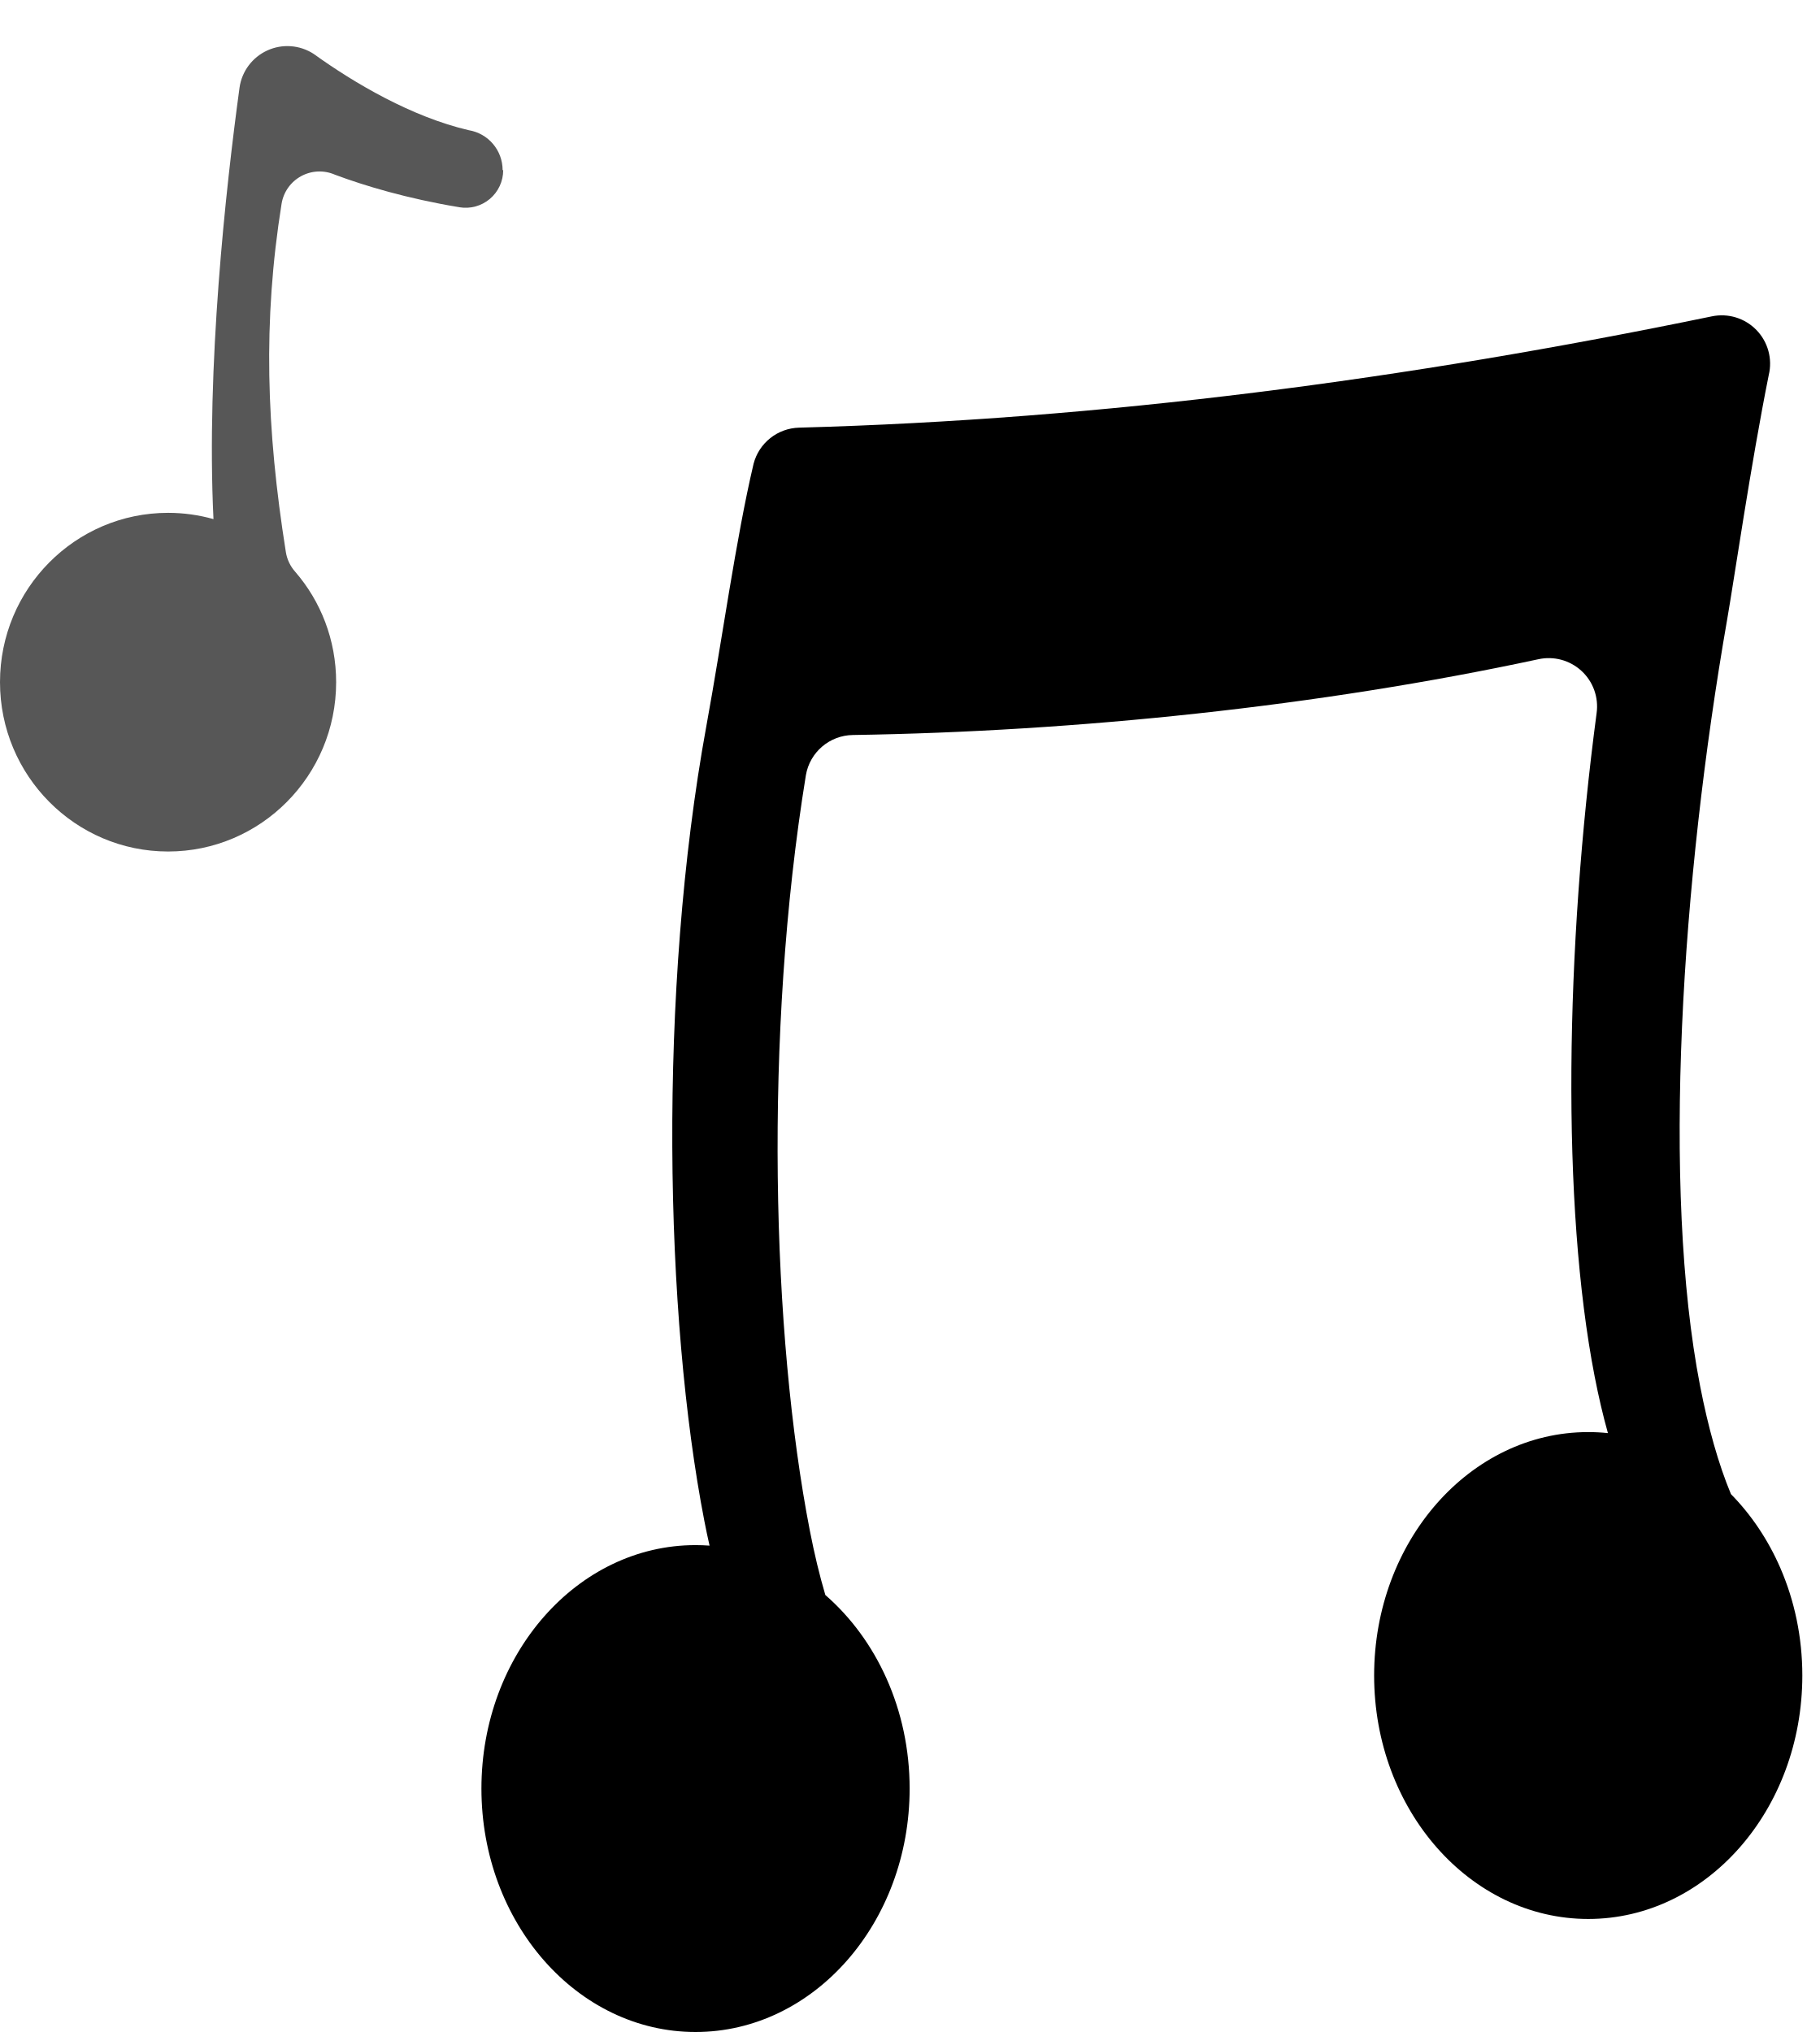
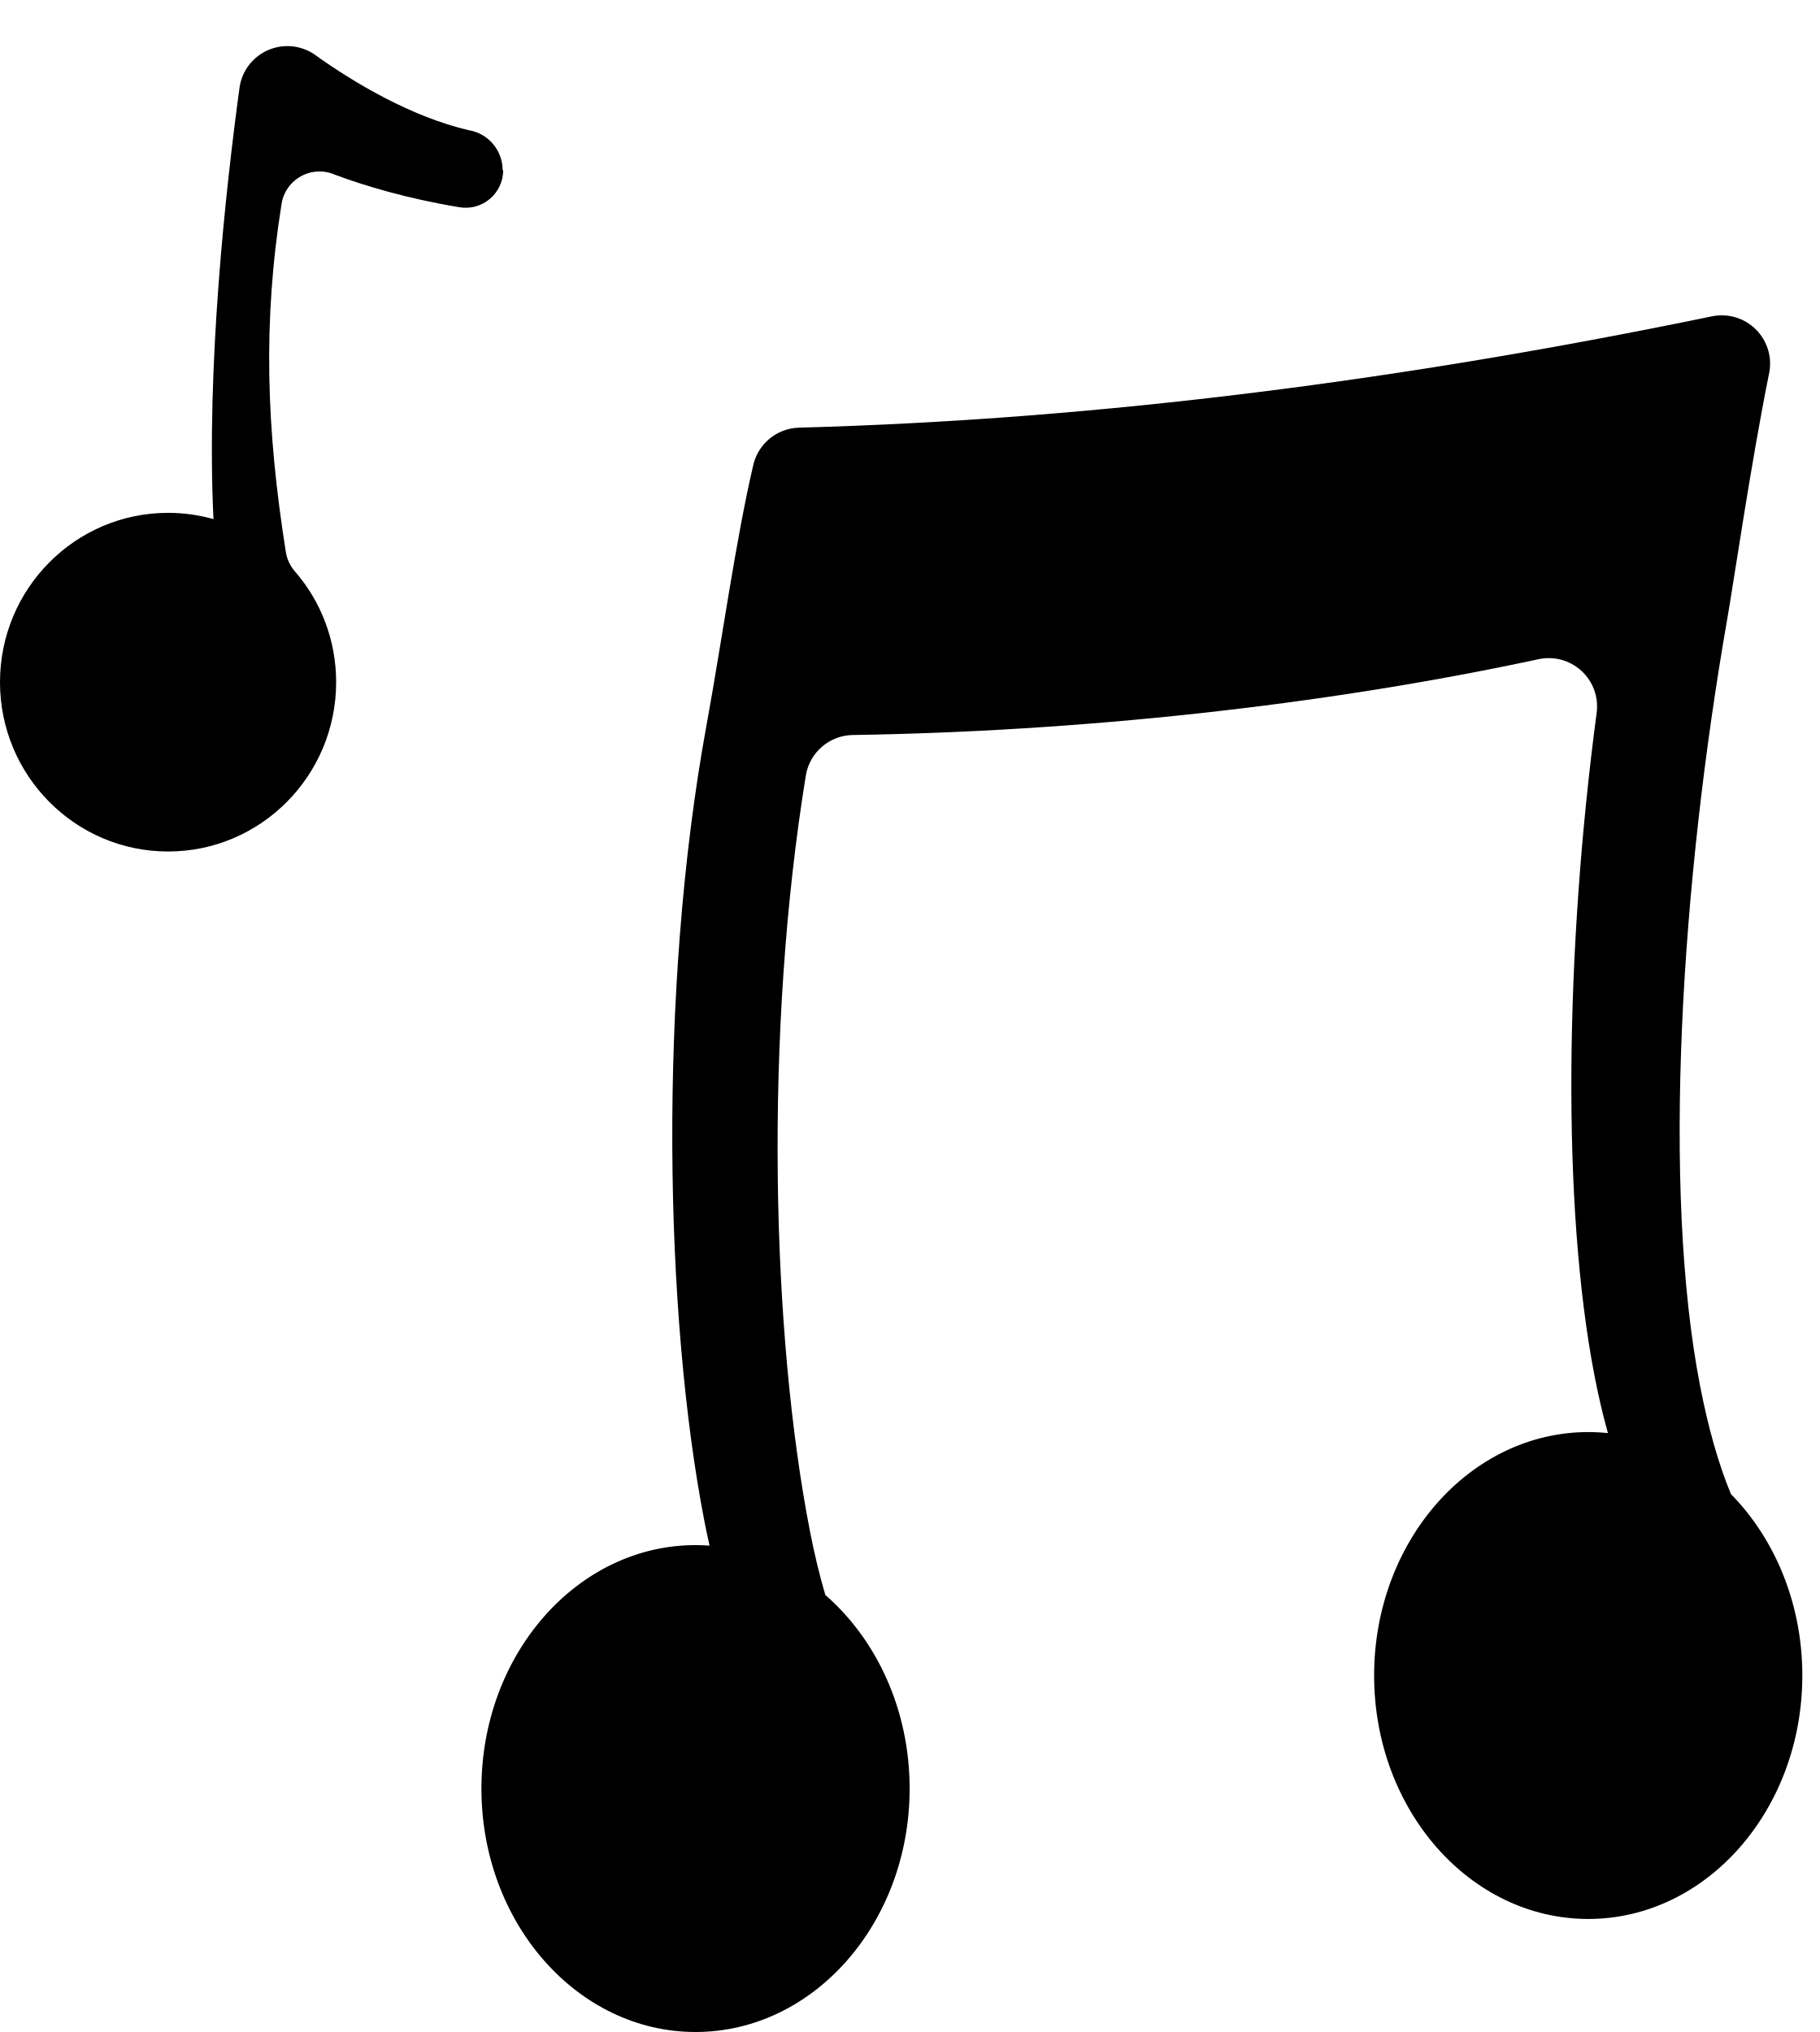
<svg xmlns="http://www.w3.org/2000/svg" width="100%" height="100%" viewBox="0 0 94 105" version="1.1" xml:space="preserve" style="fill-rule:evenodd;clip-rule:evenodd;stroke-linejoin:round;stroke-miterlimit:2;">
  <g transform="matrix(1,0,0,1,-20,-26)">
    <g id="musicPost">
-       <g id="smallNote" opacity="0.66">
-         <path d="M34.77,54.528C34.83,54.903 34.995,55.254 35.247,55.538C36.572,57.065 37.368,59.065 37.368,61.25C37.368,66.079 33.477,70 28.684,70C23.891,70 20,66.079 20,61.25C20,56.421 23.891,52.5 28.684,52.5C29.497,52.5 30.284,52.613 31.03,52.824C30.65,44.949 31.665,35.742 32.376,30.531C32.494,29.686 33.036,28.961 33.812,28.607C34.587,28.253 35.49,28.32 36.206,28.784C38.326,30.311 41.293,32.047 44.216,32.727C45.227,32.892 45.97,33.766 45.97,34.791C46,34.792 46,34.793 46,34.794C46,35.366 45.748,35.909 45.311,36.278C44.874,36.647 44.297,36.805 43.733,36.709C41.021,36.257 38.839,35.601 37.303,35.026C36.741,34.781 36.097,34.809 35.559,35.103C35.02,35.396 34.648,35.922 34.549,36.528C33.577,42.607 33.757,48.154 34.77,54.528Z" style="fill:currentColor;" />
-       </g>
-       <g id="largeNote">
-         <g transform="matrix(1.58739,0,0,1,14.0769,-8.83589)">
-           <path d="M61.68,115.854C61.683,115.858 61.685,115.862 61.688,115.865L61.682,115.864C61.681,115.86 61.681,115.857 61.68,115.854Z" style="fill:currentColor;" />
-         </g>
-         <path d="M62.645,108.419C65.291,110.719 67,114.345 67,118.421C67,125.363 62.043,131 55.937,131C49.832,131 44.875,125.363 44.875,118.421C44.875,111.478 49.832,105.841 55.937,105.841C56.181,105.841 56.422,105.85 56.662,105.868C56.568,105.456 56.479,105.033 56.395,104.6C54.347,94.068 53.987,77.236 56.5,63.5C57.315,59.044 58.021,53.849 58.936,49.968C59.215,48.889 60.176,48.126 61.291,48.098C76.959,47.674 92.684,45.603 108.45,42.347C109.289,42.172 110.158,42.438 110.754,43.053C111.351,43.668 111.591,44.545 111.39,45.378C110.464,49.985 109.584,56.05 109.243,58C106.882,71.532 105.848,87.356 107.845,97.628C108.261,99.765 108.789,101.65 109.437,103.206C110.487,104.274 111.356,105.568 111.987,107.018C111.988,107.022 111.989,107.025 111.991,107.028C112.717,108.702 113.125,110.587 113.125,112.579C113.125,119.522 108.168,125.159 102.063,125.159C95.957,125.159 91,119.522 91,112.579C91,105.637 95.957,100 102.063,100C102.406,100 102.745,100.018 103.08,100.053C102.825,99.144 102.597,98.166 102.395,97.13C100.669,88.252 100.882,75.013 102.496,62.846C102.608,62.036 102.317,61.222 101.715,60.668C101.114,60.114 100.279,59.889 99.481,60.066C88.144,62.502 75.625,63.801 64.072,63.98C62.865,63.995 61.841,64.869 61.639,66.059C59.459,79.442 59.876,94.975 61.845,105.099C62.077,106.288 62.343,107.4 62.645,108.419Z" style="fill:currentColor;" />
-       </g>
+       <path d="M34.77,54.528C34.83,54.903 34.995,55.254 35.247,55.538C36.572,57.065 37.368,59.065 37.368,61.25C37.368,66.079 33.477,70 28.684,70C23.891,70 20,66.079 20,61.25C20,56.421 23.891,52.5 28.684,52.5C29.497,52.5 30.284,52.613 31.03,52.824C30.65,44.949 31.665,35.742 32.376,30.531C32.494,29.686 33.036,28.961 33.812,28.607C34.587,28.253 35.49,28.32 36.206,28.784C38.326,30.311 41.293,32.047 44.216,32.727C45.227,32.892 45.97,33.766 45.97,34.791C46,34.792 46,34.793 46,34.794C46,35.366 45.748,35.909 45.311,36.278C44.874,36.647 44.297,36.805 43.733,36.709C41.021,36.257 38.839,35.601 37.303,35.026C36.741,34.781 36.097,34.809 35.559,35.103C35.02,35.396 34.648,35.922 34.549,36.528C33.577,42.607 33.757,48.154 34.77,54.528Z" style="fill:currentColor;" />
+       <path d="M62.645,108.419C65.291,110.719 67,114.345 67,118.421C67,125.363 62.043,131 55.937,131C49.832,131 44.875,125.363 44.875,118.421C44.875,111.478 49.832,105.841 55.937,105.841C56.181,105.841 56.422,105.85 56.662,105.868C56.568,105.456 56.479,105.033 56.395,104.6C54.347,94.068 53.987,77.236 56.5,63.5C57.315,59.044 58.021,53.849 58.936,49.968C59.215,48.889 60.176,48.126 61.291,48.098C76.959,47.674 92.684,45.603 108.45,42.347C109.289,42.172 110.158,42.438 110.754,43.053C111.351,43.668 111.591,44.545 111.39,45.378C110.464,49.985 109.584,56.05 109.243,58C106.882,71.532 105.848,87.356 107.845,97.628C108.261,99.765 108.789,101.65 109.437,103.206C110.487,104.274 111.356,105.568 111.987,107.018C111.988,107.022 111.989,107.025 111.991,107.028C112.717,108.702 113.125,110.587 113.125,112.579C113.125,119.522 108.168,125.159 102.063,125.159C95.957,125.159 91,119.522 91,112.579C91,105.637 95.957,100 102.063,100C102.406,100 102.745,100.018 103.08,100.053C102.825,99.144 102.597,98.166 102.395,97.13C100.669,88.252 100.882,75.013 102.496,62.846C102.608,62.036 102.317,61.222 101.715,60.668C101.114,60.114 100.279,59.889 99.481,60.066C88.144,62.502 75.625,63.801 64.072,63.98C62.865,63.995 61.841,64.869 61.639,66.059C59.459,79.442 59.876,94.975 61.845,105.099C62.077,106.288 62.343,107.4 62.645,108.419Z" style="fill:currentColor;" />
    </g>
  </g>
</svg>
